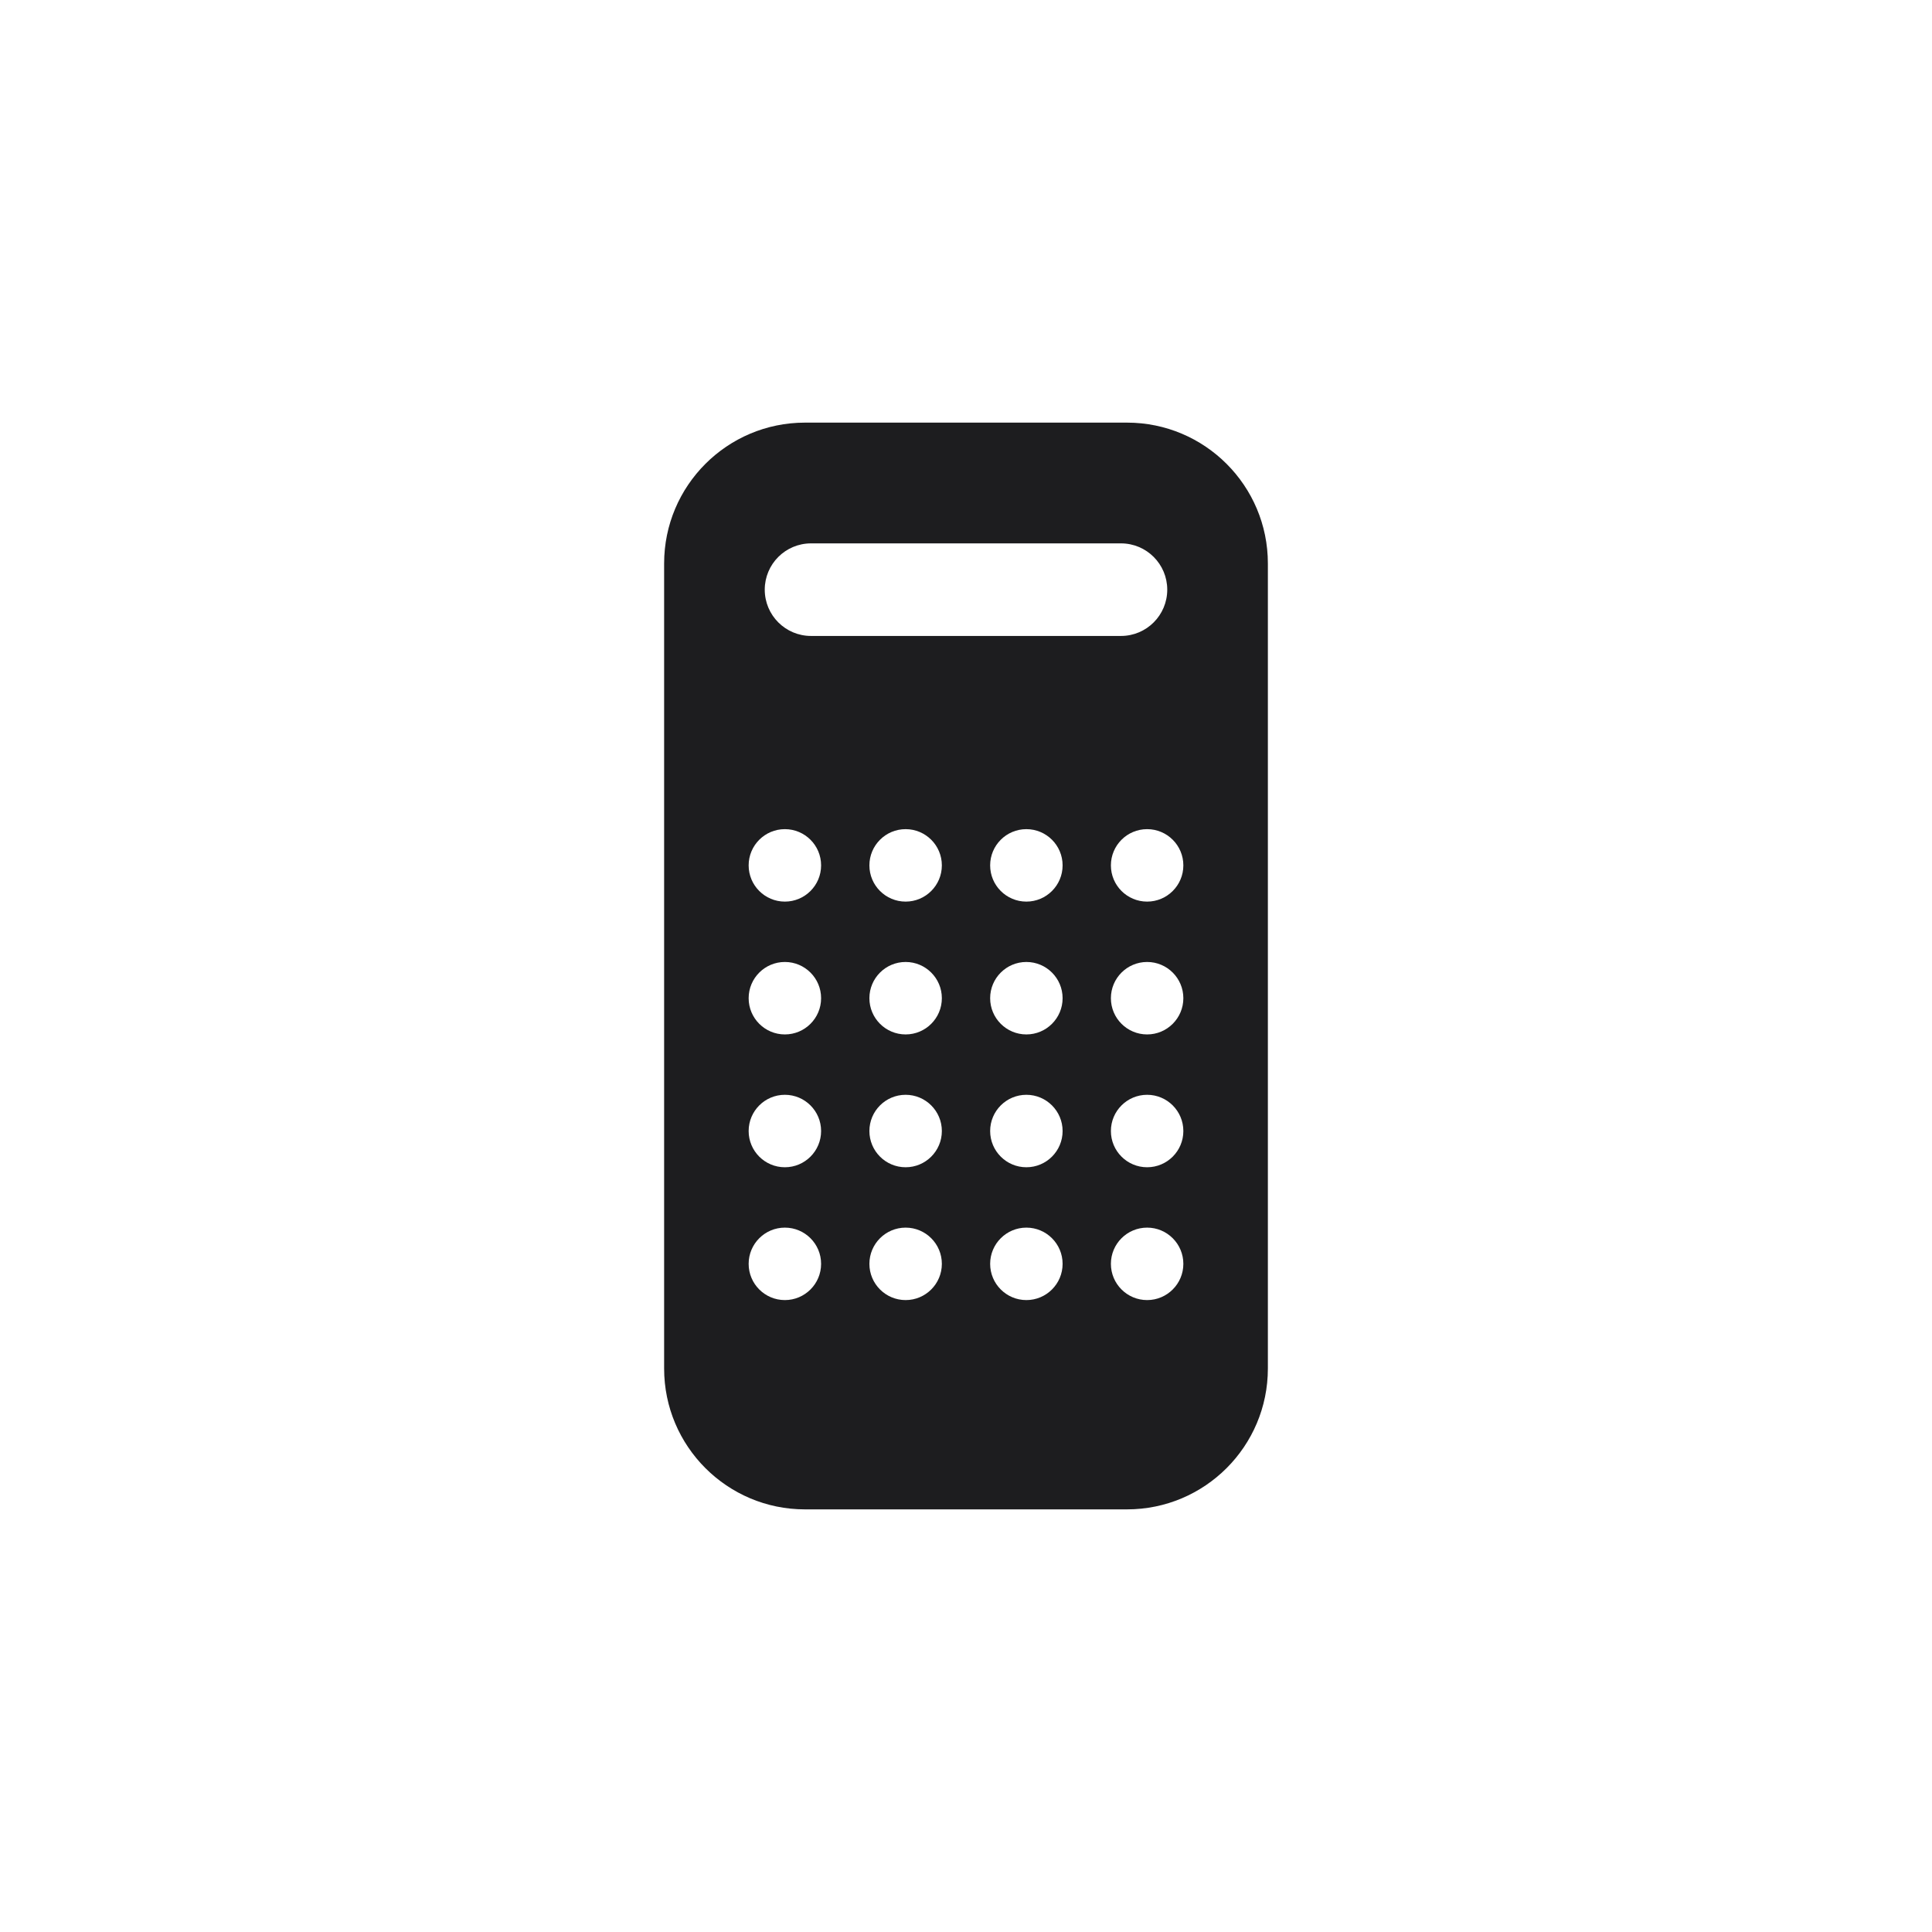
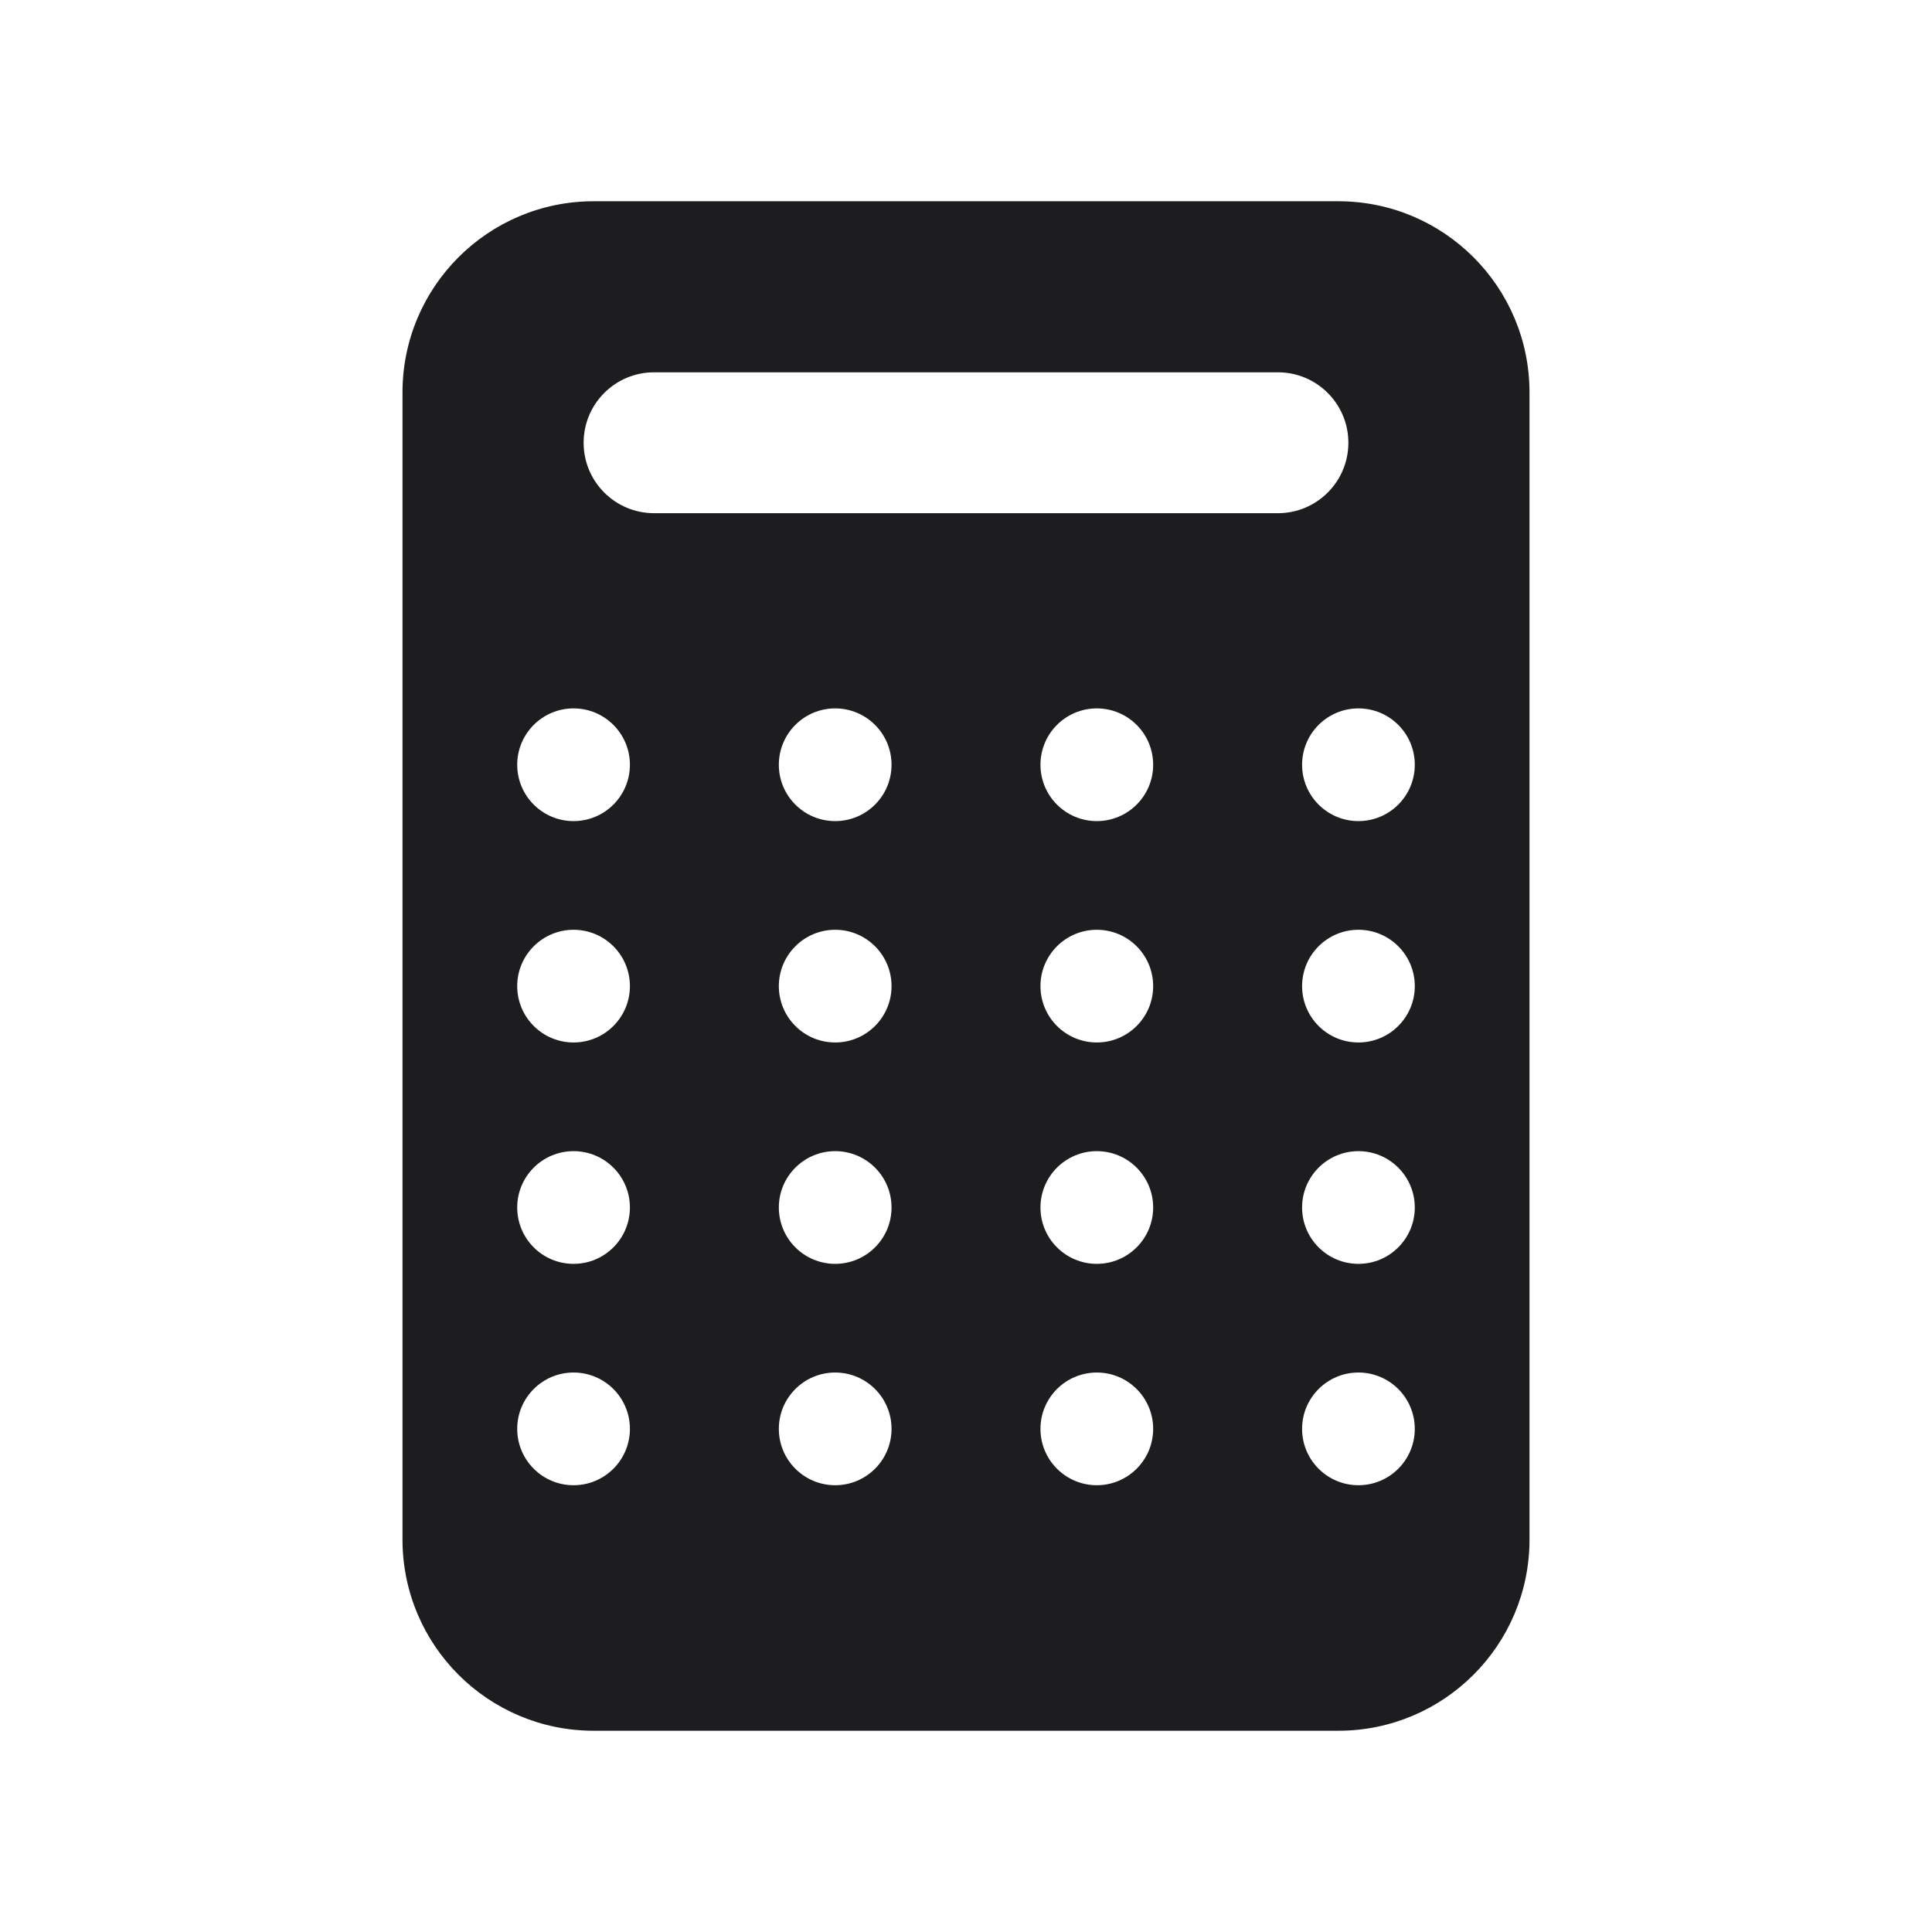
<svg xmlns="http://www.w3.org/2000/svg" viewBox="0 0 960 960" role="img" aria-label="SoundTouch Bridge">
-   <path fill="#1d1d1f" fill-rule="evenodd" d="M400 210 H560 A70 70 0 0 1 630 280 V680 A70 70 0 0 1 560 750 H400 A70 70 0 0 1 330 680 V280 A70 70 0 0 1 400 210 Z     M403 270 H557 A23 23 0 0 1 557 316 H403 A23 23 0 0 1 403 270 Z     M372 430 a18 18 0 1 0 36 0 a18 18 0 1 0 -36 0 Z     M432 430 a18 18 0 1 0 36 0 a18 18 0 1 0 -36 0 Z     M492 430 a18 18 0 1 0 36 0 a18 18 0 1 0 -36 0 Z     M552 430 a18 18 0 1 0 36 0 a18 18 0 1 0 -36 0 Z     M372 496 a18 18 0 1 0 36 0 a18 18 0 1 0 -36 0 Z     M432 496 a18 18 0 1 0 36 0 a18 18 0 1 0 -36 0 Z     M492 496 a18 18 0 1 0 36 0 a18 18 0 1 0 -36 0 Z     M552 496 a18 18 0 1 0 36 0 a18 18 0 1 0 -36 0 Z     M372 562 a18 18 0 1 0 36 0 a18 18 0 1 0 -36 0 Z     M432 562 a18 18 0 1 0 36 0 a18 18 0 1 0 -36 0 Z     M492 562 a18 18 0 1 0 36 0 a18 18 0 1 0 -36 0 Z     M552 562 a18 18 0 1 0 36 0 a18 18 0 1 0 -36 0 Z     M372 628 a18 18 0 1 0 36 0 a18 18 0 1 0 -36 0 Z     M432 628 a18 18 0 1 0 36 0 a18 18 0 1 0 -36 0 Z     M492 628 a18 18 0 1 0 36 0 a18 18 0 1 0 -36 0 Z     M552 628 a18 18 0 1 0 36 0 a18 18 0 1 0 -36 0 Z" />
+   <path fill="#1d1d1f" fill-rule="evenodd" d="M295 100 H665 A95 95 0 0 1 760 195 V765 A95 95 0 0 1 665 860 H295 A95 95 0 0 1 200 765 V195 A95 95 0 0 1 295 100 Z     M325 185 H635 A35 35 0 0 1 635 255 H325 A35 35 0 0 1 325 185 Z     M257 380 a28 28 0 1 0 56 0 a28 28 0 1 0 -56 0 Z     M387 380 a28 28 0 1 0 56 0 a28 28 0 1 0 -56 0 Z     M517 380 a28 28 0 1 0 56 0 a28 28 0 1 0 -56 0 Z     M647 380 a28 28 0 1 0 56 0 a28 28 0 1 0 -56 0 Z     M257 490 a28 28 0 1 0 56 0 a28 28 0 1 0 -56 0 Z     M387 490 a28 28 0 1 0 56 0 a28 28 0 1 0 -56 0 Z     M517 490 a28 28 0 1 0 56 0 a28 28 0 1 0 -56 0 Z     M647 490 a28 28 0 1 0 56 0 a28 28 0 1 0 -56 0 Z     M257 600 a28 28 0 1 0 56 0 a28 28 0 1 0 -56 0 Z     M387 600 a28 28 0 1 0 56 0 a28 28 0 1 0 -56 0 Z     M517 600 a28 28 0 1 0 56 0 a28 28 0 1 0 -56 0 Z     M647 600 a28 28 0 1 0 56 0 a28 28 0 1 0 -56 0 Z     M257 710 a28 28 0 1 0 56 0 a28 28 0 1 0 -56 0 Z     M387 710 a28 28 0 1 0 56 0 a28 28 0 1 0 -56 0 Z     M517 710 a28 28 0 1 0 56 0 a28 28 0 1 0 -56 0 Z     M647 710 a28 28 0 1 0 56 0 a28 28 0 1 0 -56 0 Z" />
</svg>
